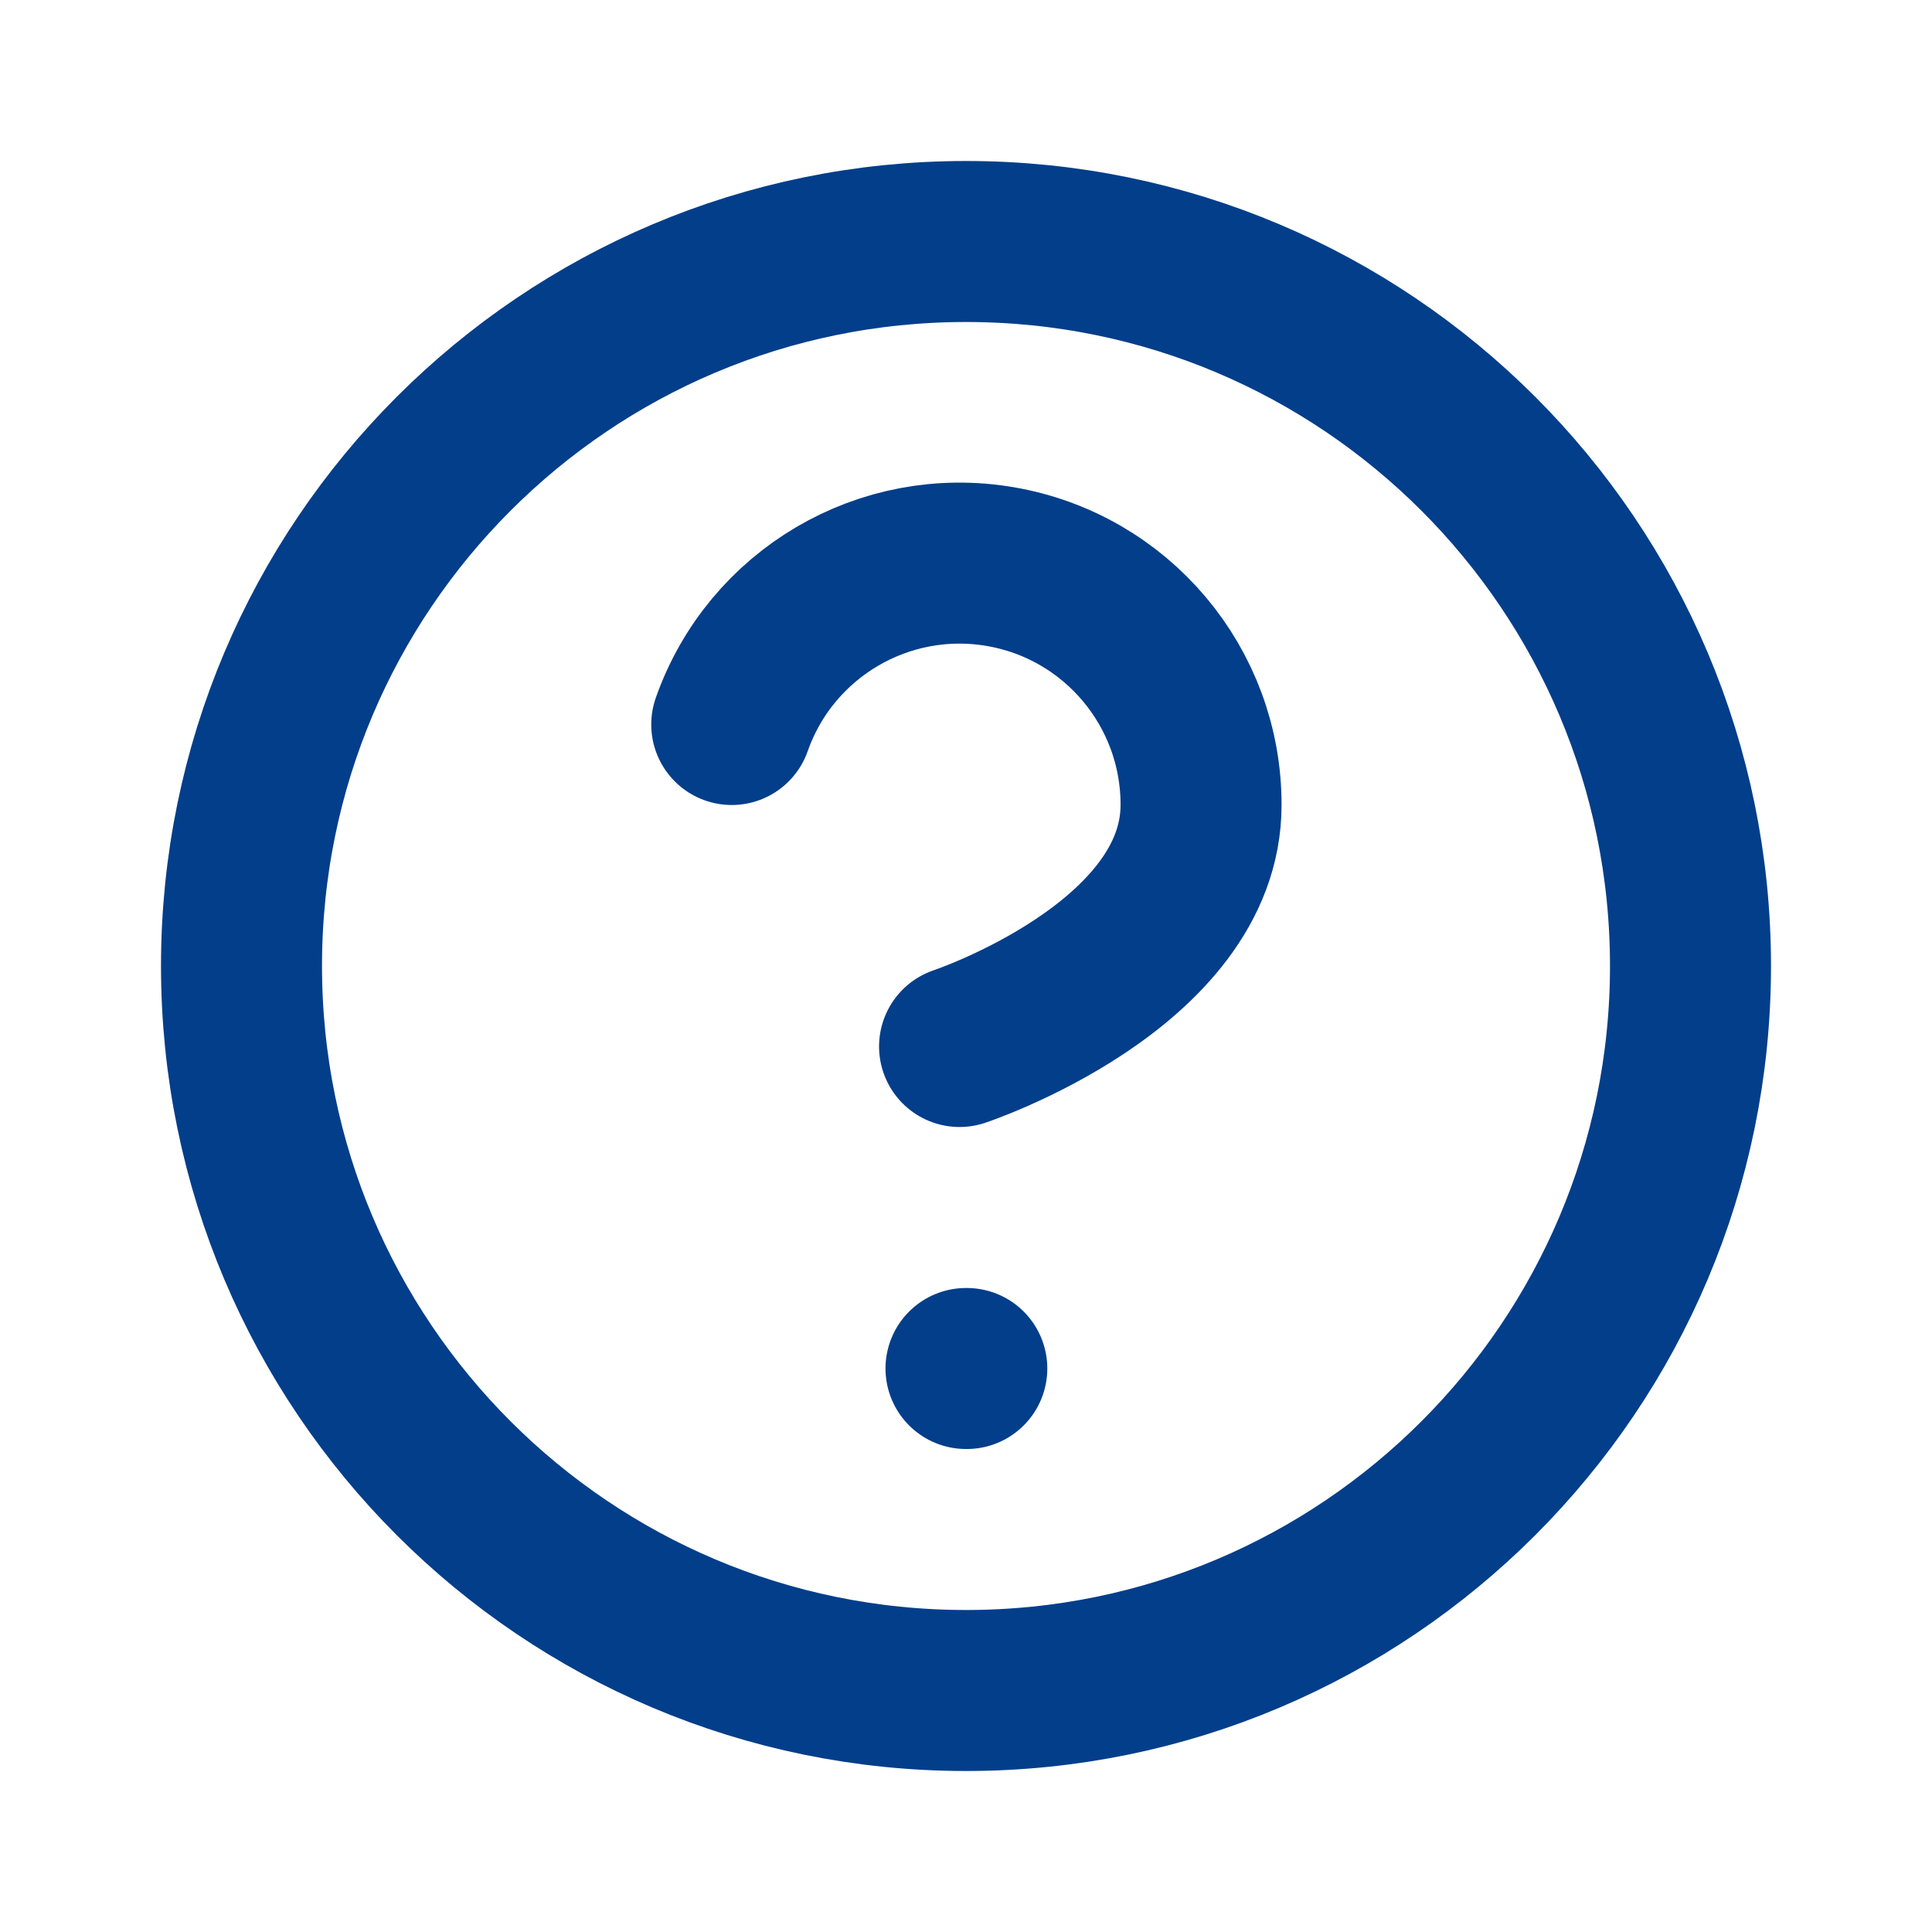
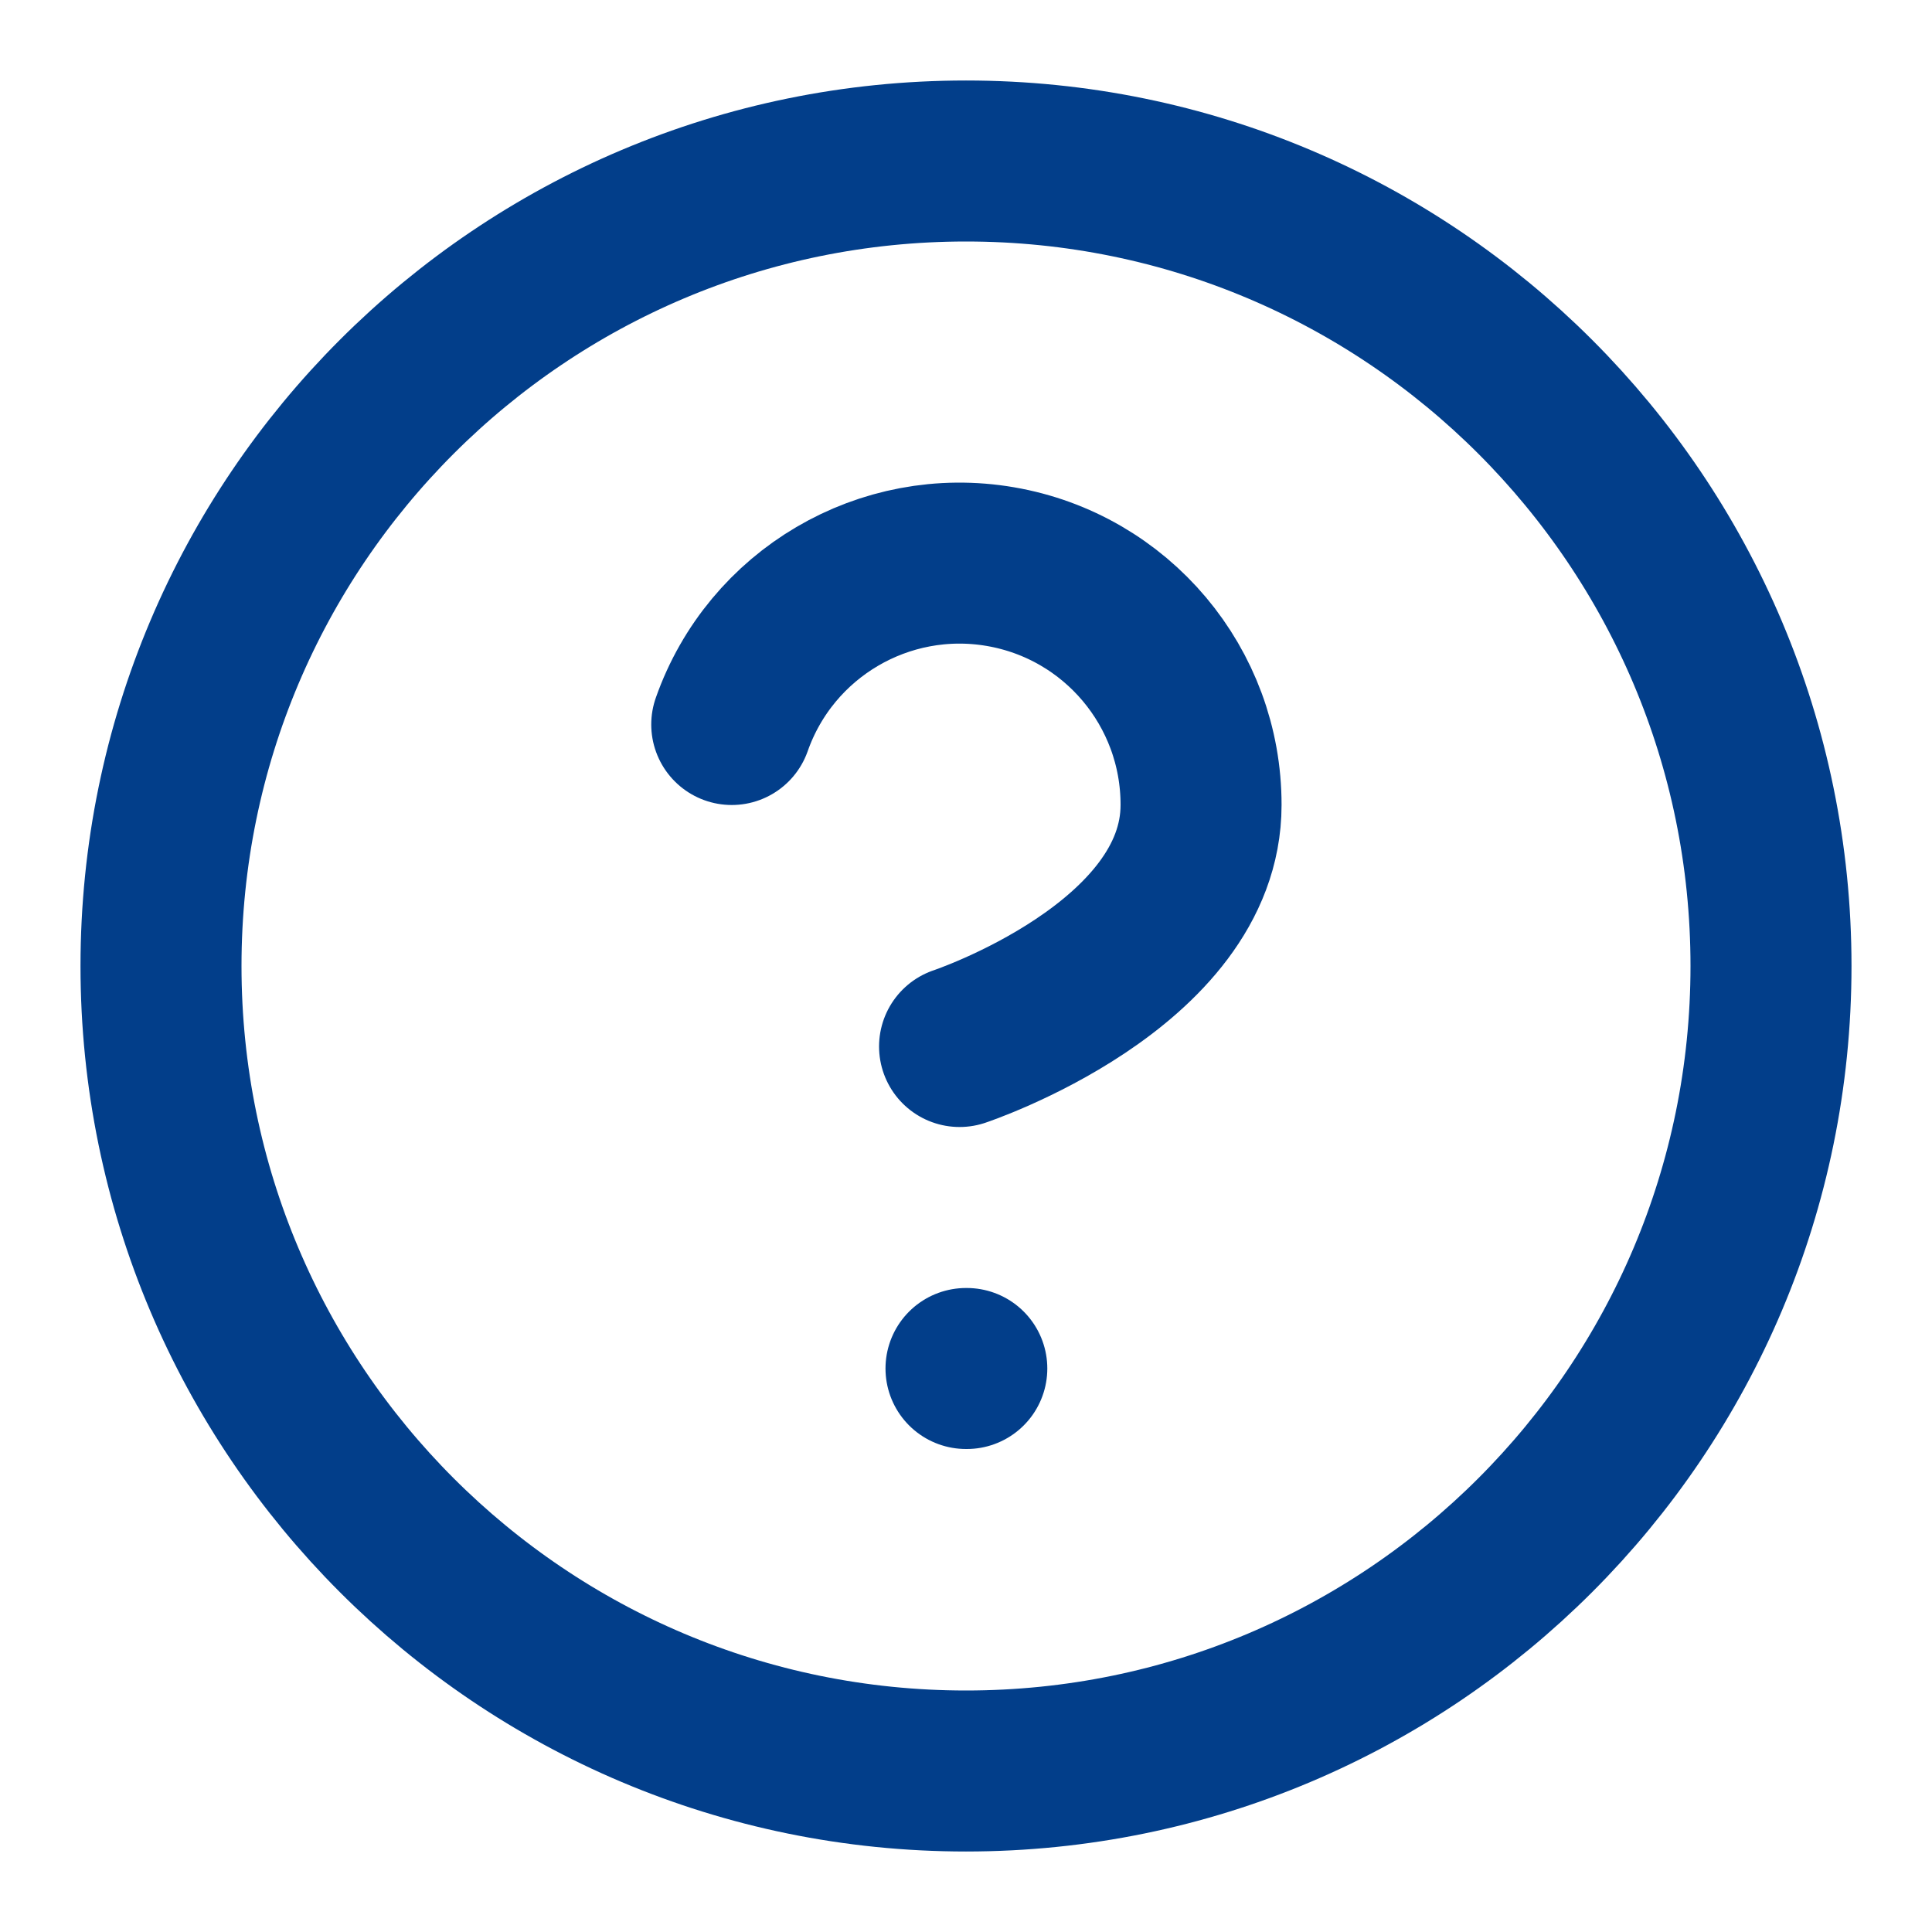
<svg xmlns="http://www.w3.org/2000/svg" width="24" height="24" viewBox="0 0 24 24" fill="none" stroke="#023E8A" stroke-width="2.0" stroke-linecap="round" stroke-linejoin="round">
-   <circle cx="12" cy="12" r="9" />
+   <circle cx="12" cy="12" r="10" />
  <path d="M9.09 9a3 3 0 0 1 5.83 1c0 2-3 3-3 3" />
-   <path d="M12 17h.01" />
+   <line x1="12" y1="17" x2="12.01" y2="17" />
</svg>
